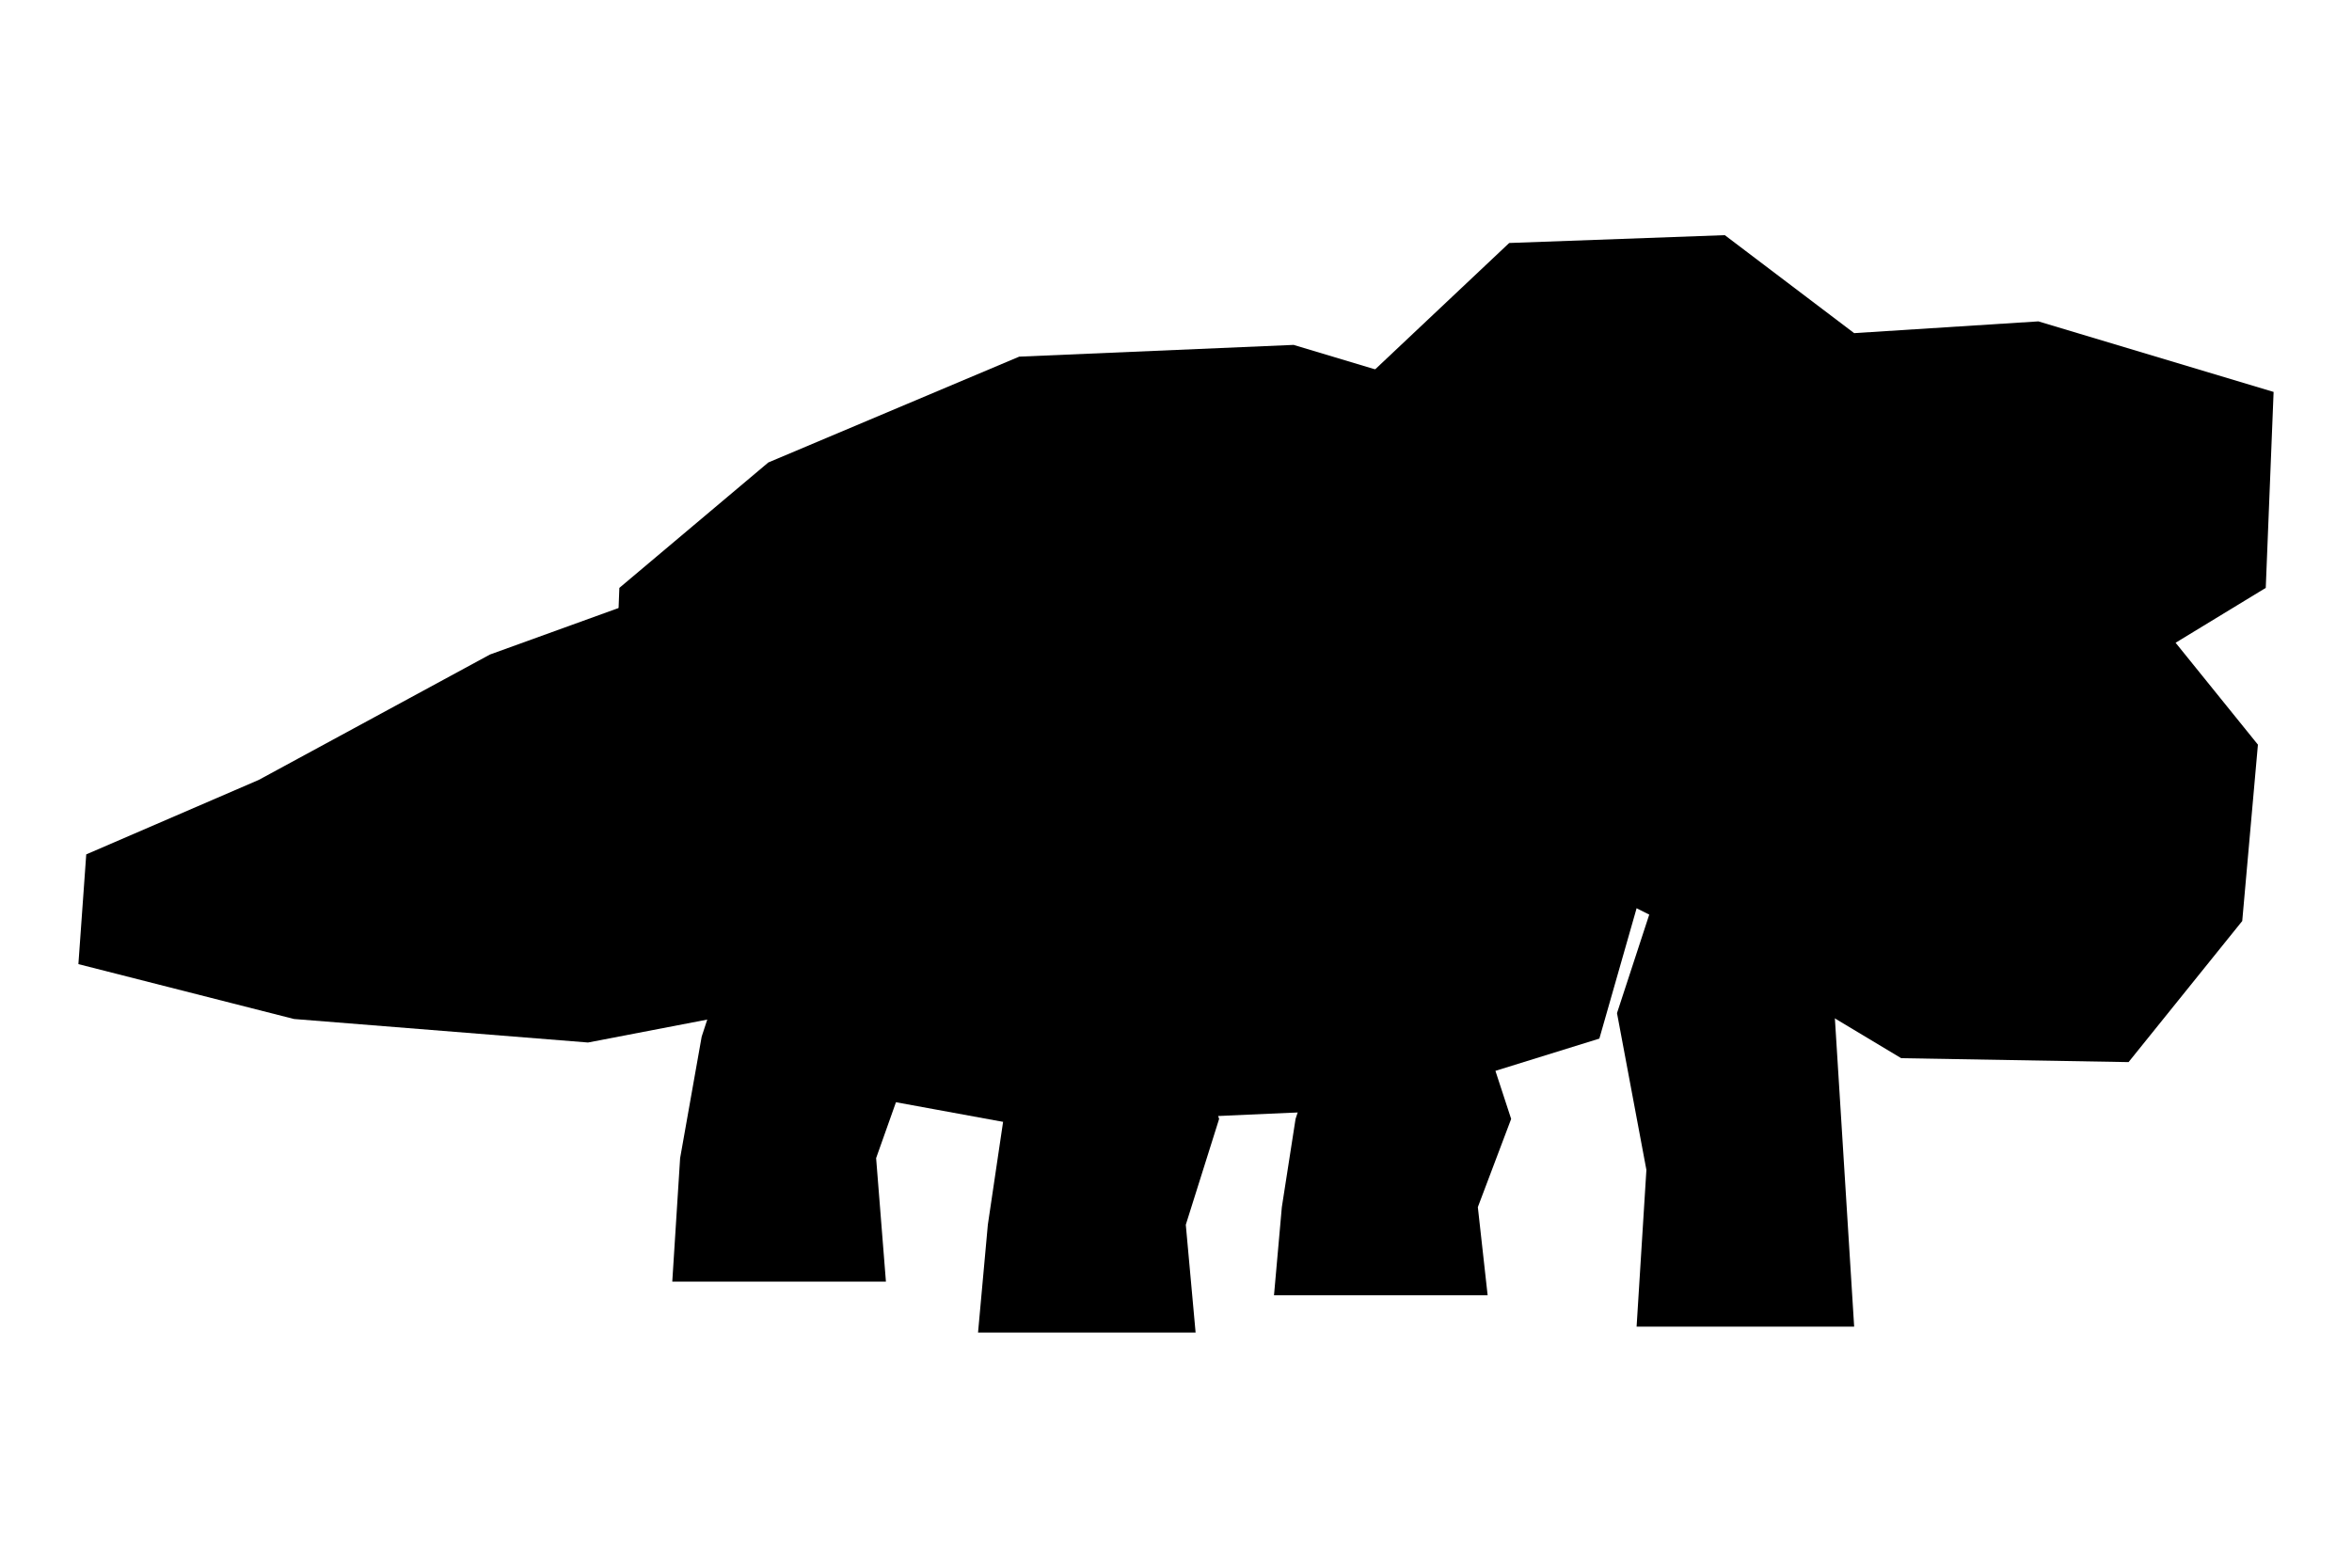
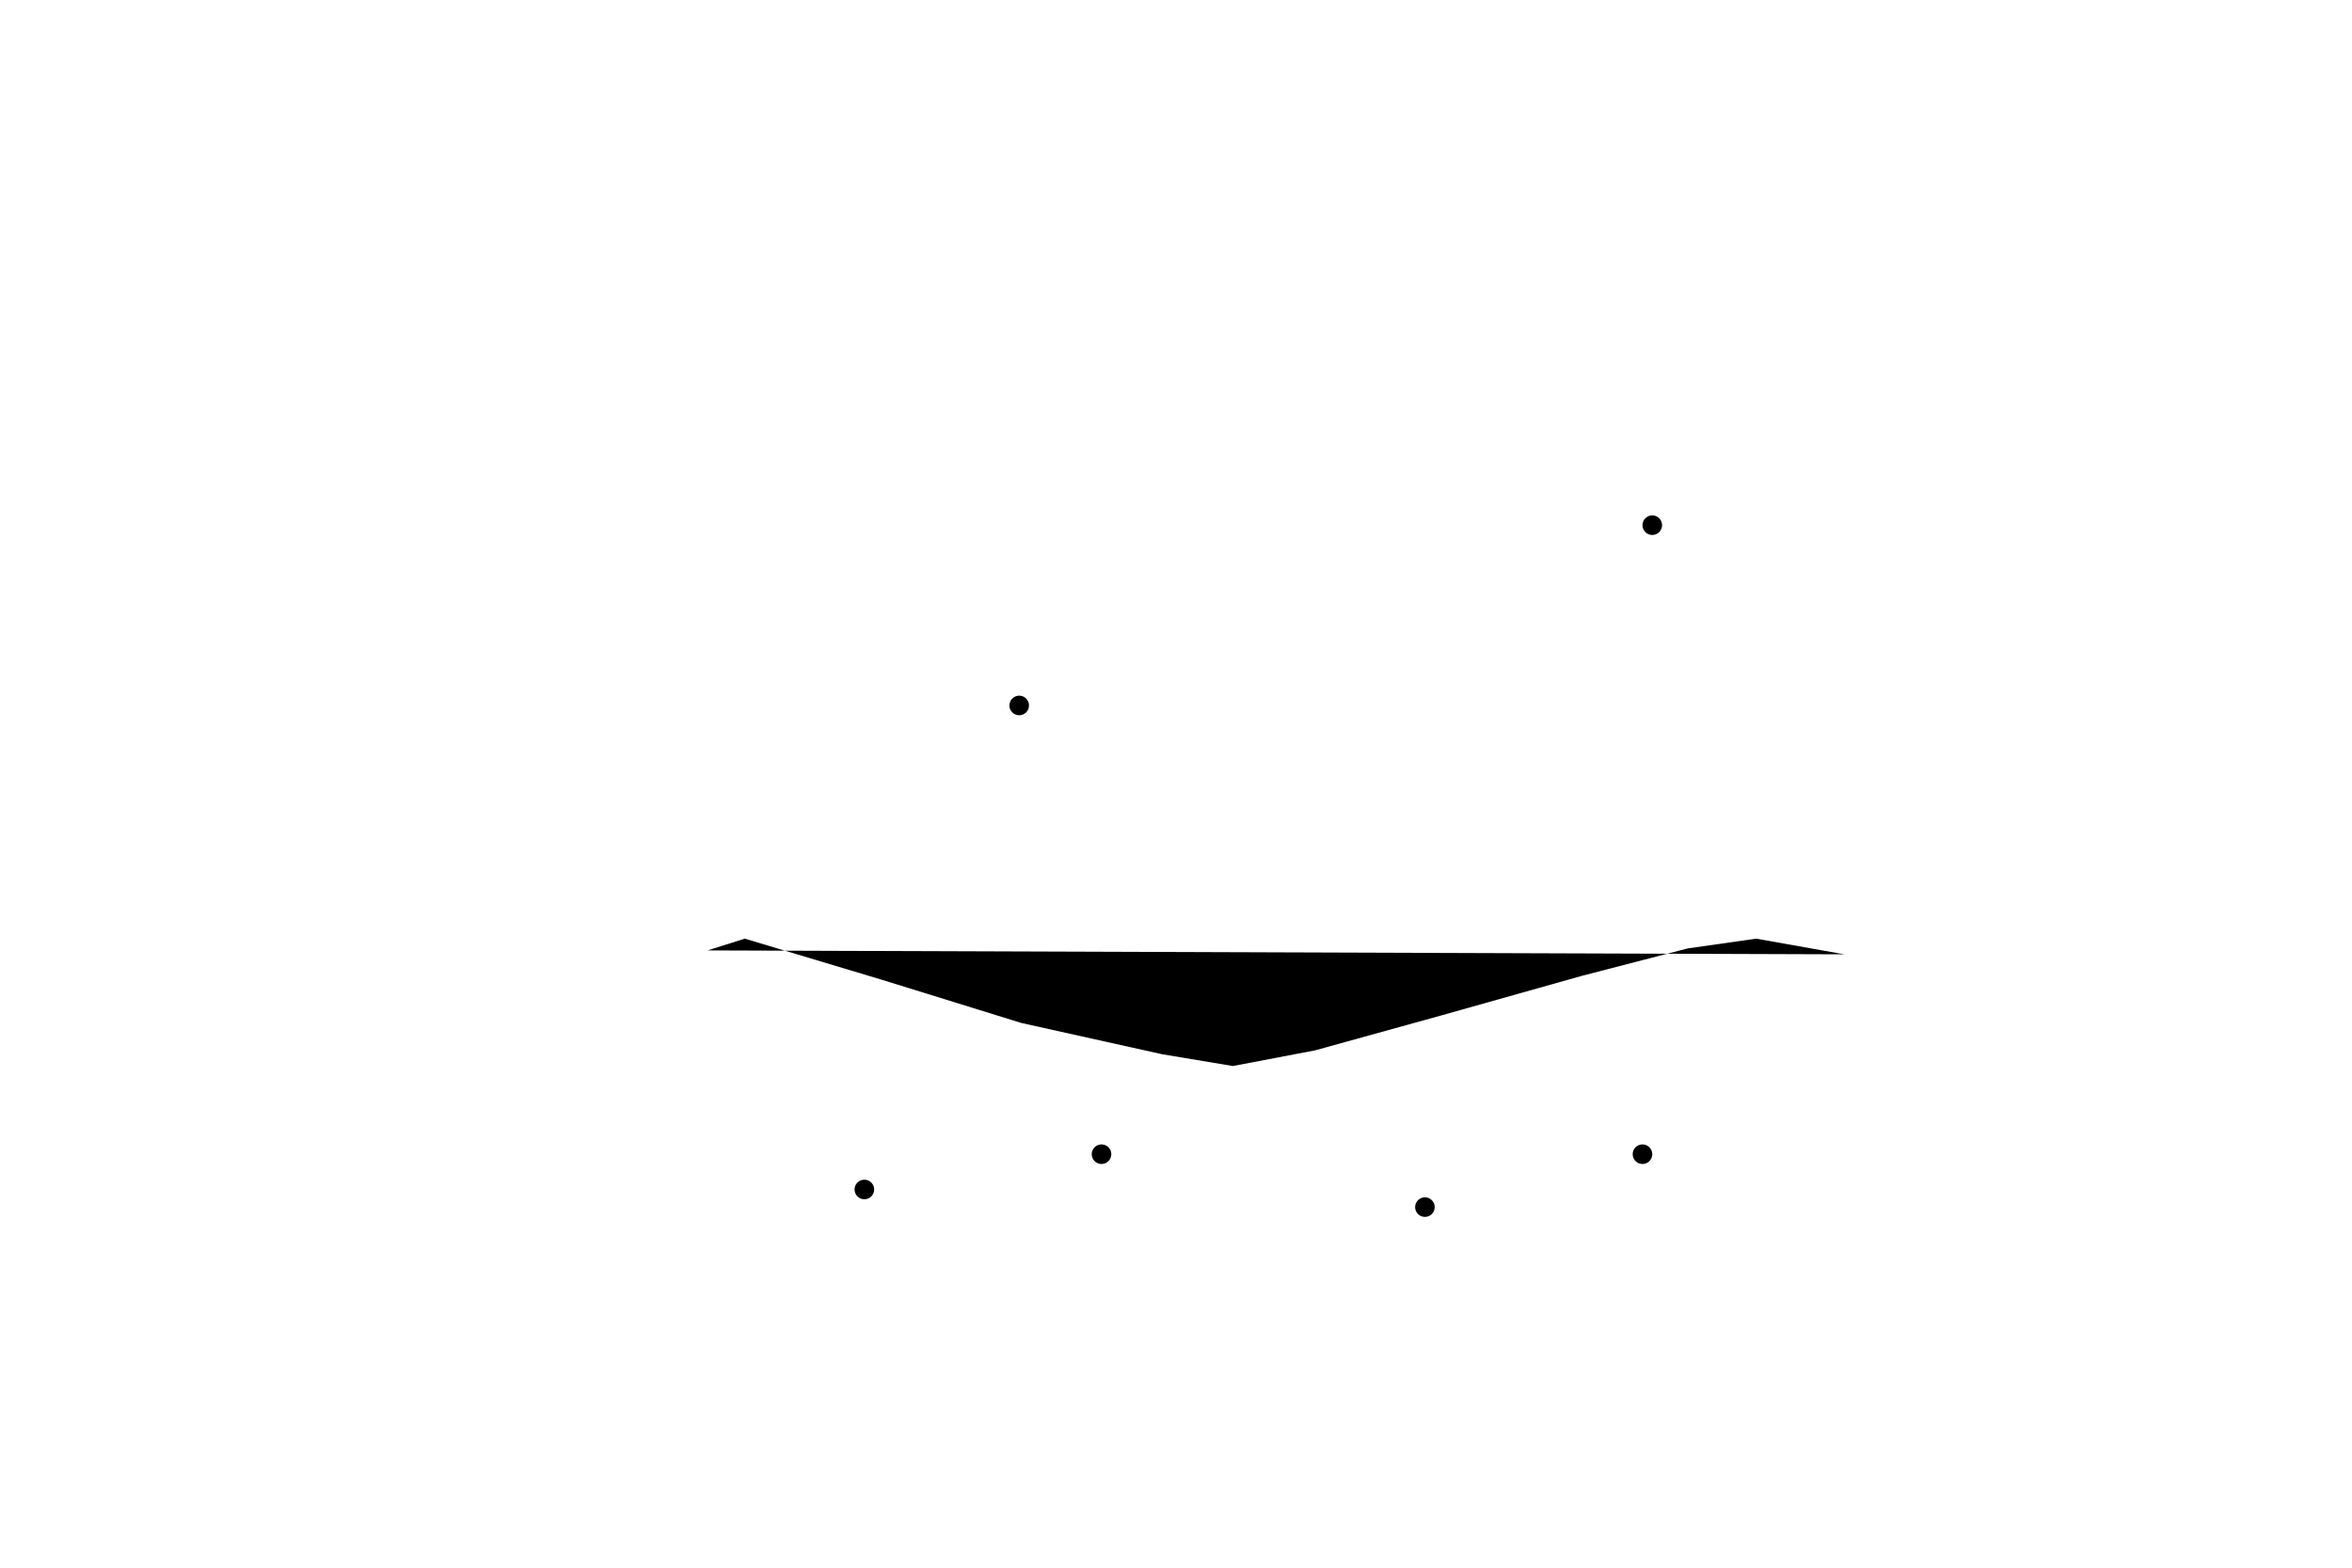
<svg xmlns="http://www.w3.org/2000/svg" viewBox="0 0 1200 800" width="1200" height="800" data-artwork="/assets/dino/triceratops.png">
+   <polyline id="cut-belly" points="361,485 380,479 450,500 521,522 593,538 629,544                                    671,536 736,518 807,498 861,484 896,479 941,487" />
  <g id="parts">
-     <polygon id="part-tail" data-parent="body" data-pivot="360,430" data-z="2" points="44,436 132,398 250,334 344,300 404,306 412,420 404,512 300,532 150,520 40,492" />
-     <polygon id="part-body" data-parent="" data-pivot="560,390" data-z="3" points="316,300 392,236 520,182 660,176 760,206 812,268 836,352 840,446               816,530 700,566 520,574 400,552 340,486 312,404" />
-     <polygon id="part-legRearFar" data-parent="body" data-pivot="413,529" data-z="4" points="358,529 376,474 451,474 469,529 447,591 452,654 343,654 347,591" />
-     <polygon id="part-legFrontFar" data-parent="body" data-pivot="716,571" data-z="5" points="661,571 679,516 753,516 771,571 754,616 759,661 650,661 654,616" />
-     <polygon id="part-legRearNear" data-parent="body" data-pivot="567,571" data-z="6" points="512,571 530,515 604,515 622,571 605,625 610,680 499,680 504,625" />
-     <polygon id="part-legFrontNear" data-parent="body" data-pivot="880,517" data-z="7" points="825,517 843,462 918,462 936,517 941,597 946,677 835,677 840,597" />
-     <polygon id="part-head" data-parent="body" data-pivot="718,420" data-z="8" points="684,300 700,190 770,124 880,120 946,170 1040,164 1160,200 1156,300               1110,328 1152,380 1144,470 1086,542 970,540 880,486 812,452 700,424" />
+     <circle id="part-legRearFar" data-parent="body" data-z="1" data-pivot="563,513" cx="562" cy="589" r="5" />
+     <circle id="part-legFrontFar" data-parent="body" data-z="2" data-pivot="836,475" cx="838" cy="589" r="5" />
+     <circle id="part-legRearNear" data-parent="body" data-z="3" data-pivot="447,482" cx="441" cy="607" r="5" />
+     <circle id="part-legFrontNear" data-parent="body" data-z="4" data-pivot="727,504" cx="727" cy="616" r="5" />
+     <circle id="part-body" data-parent="" data-z="5" data-pivot="560,390" cx="520" cy="360" r="5" />
+     <circle id="part-head" data-parent="body" data-z="6" data-pivot="718,420" cx="843" cy="268" r="5" />
  </g>
</svg>
